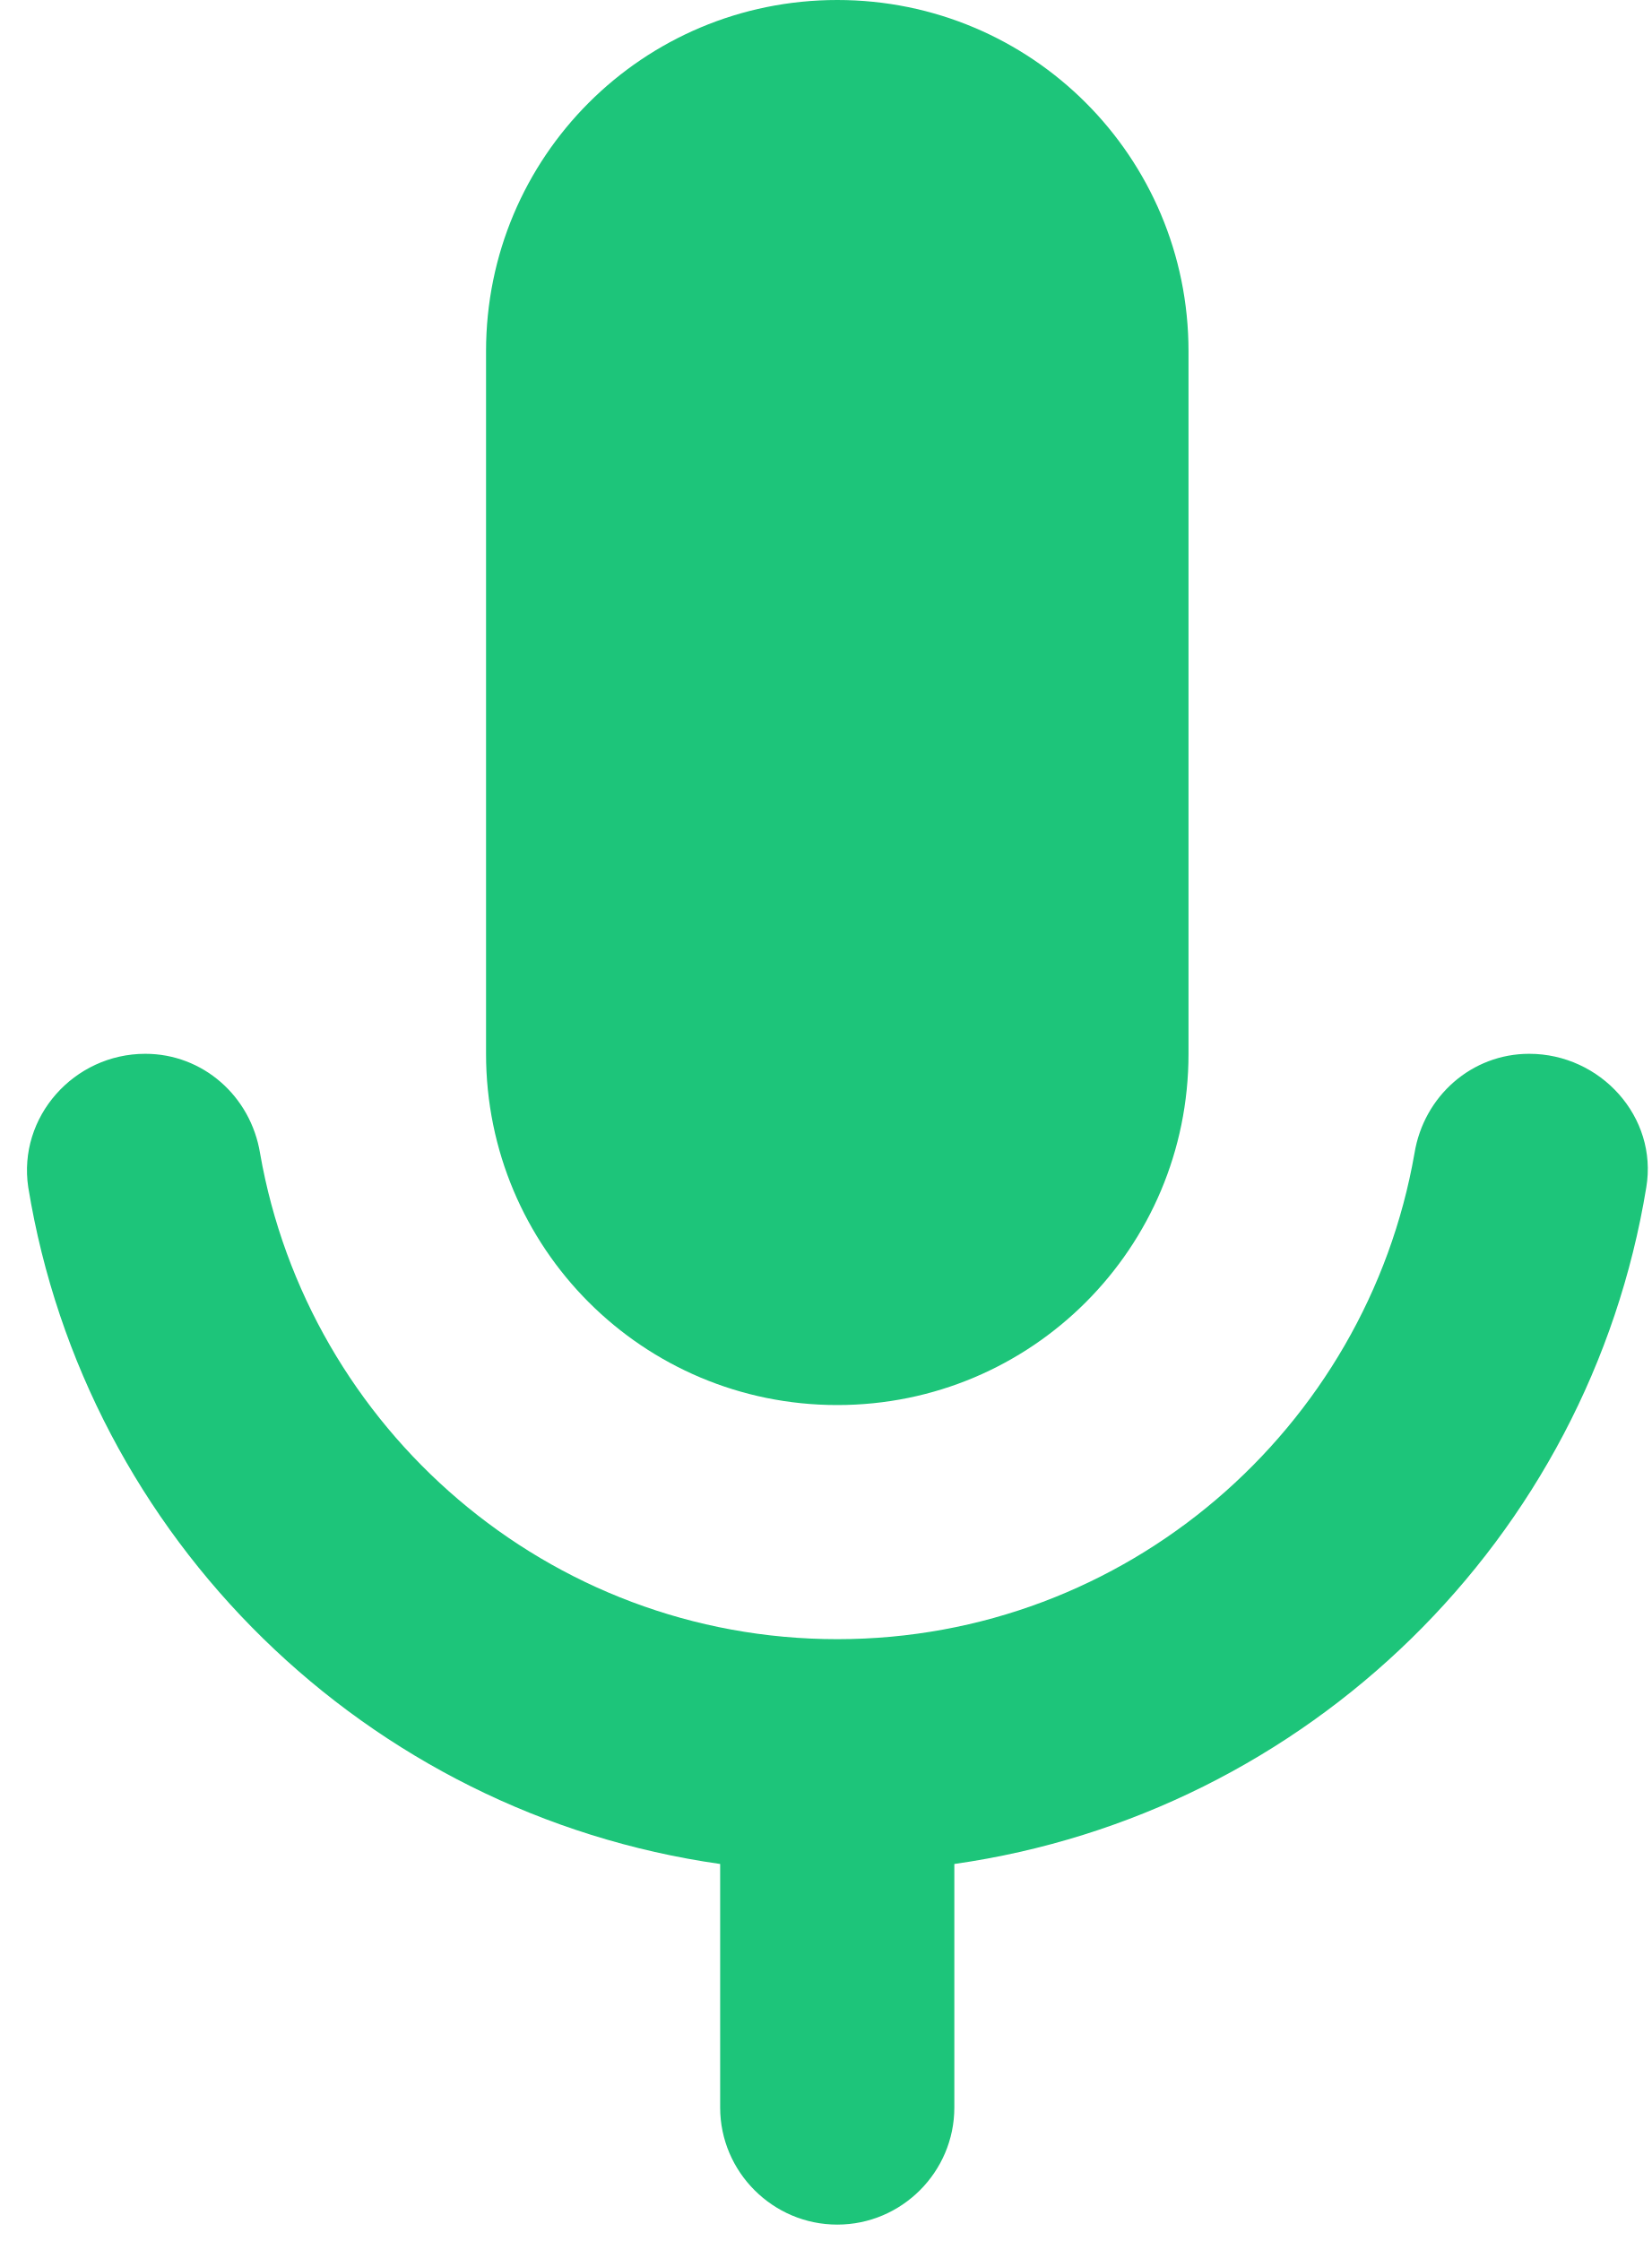
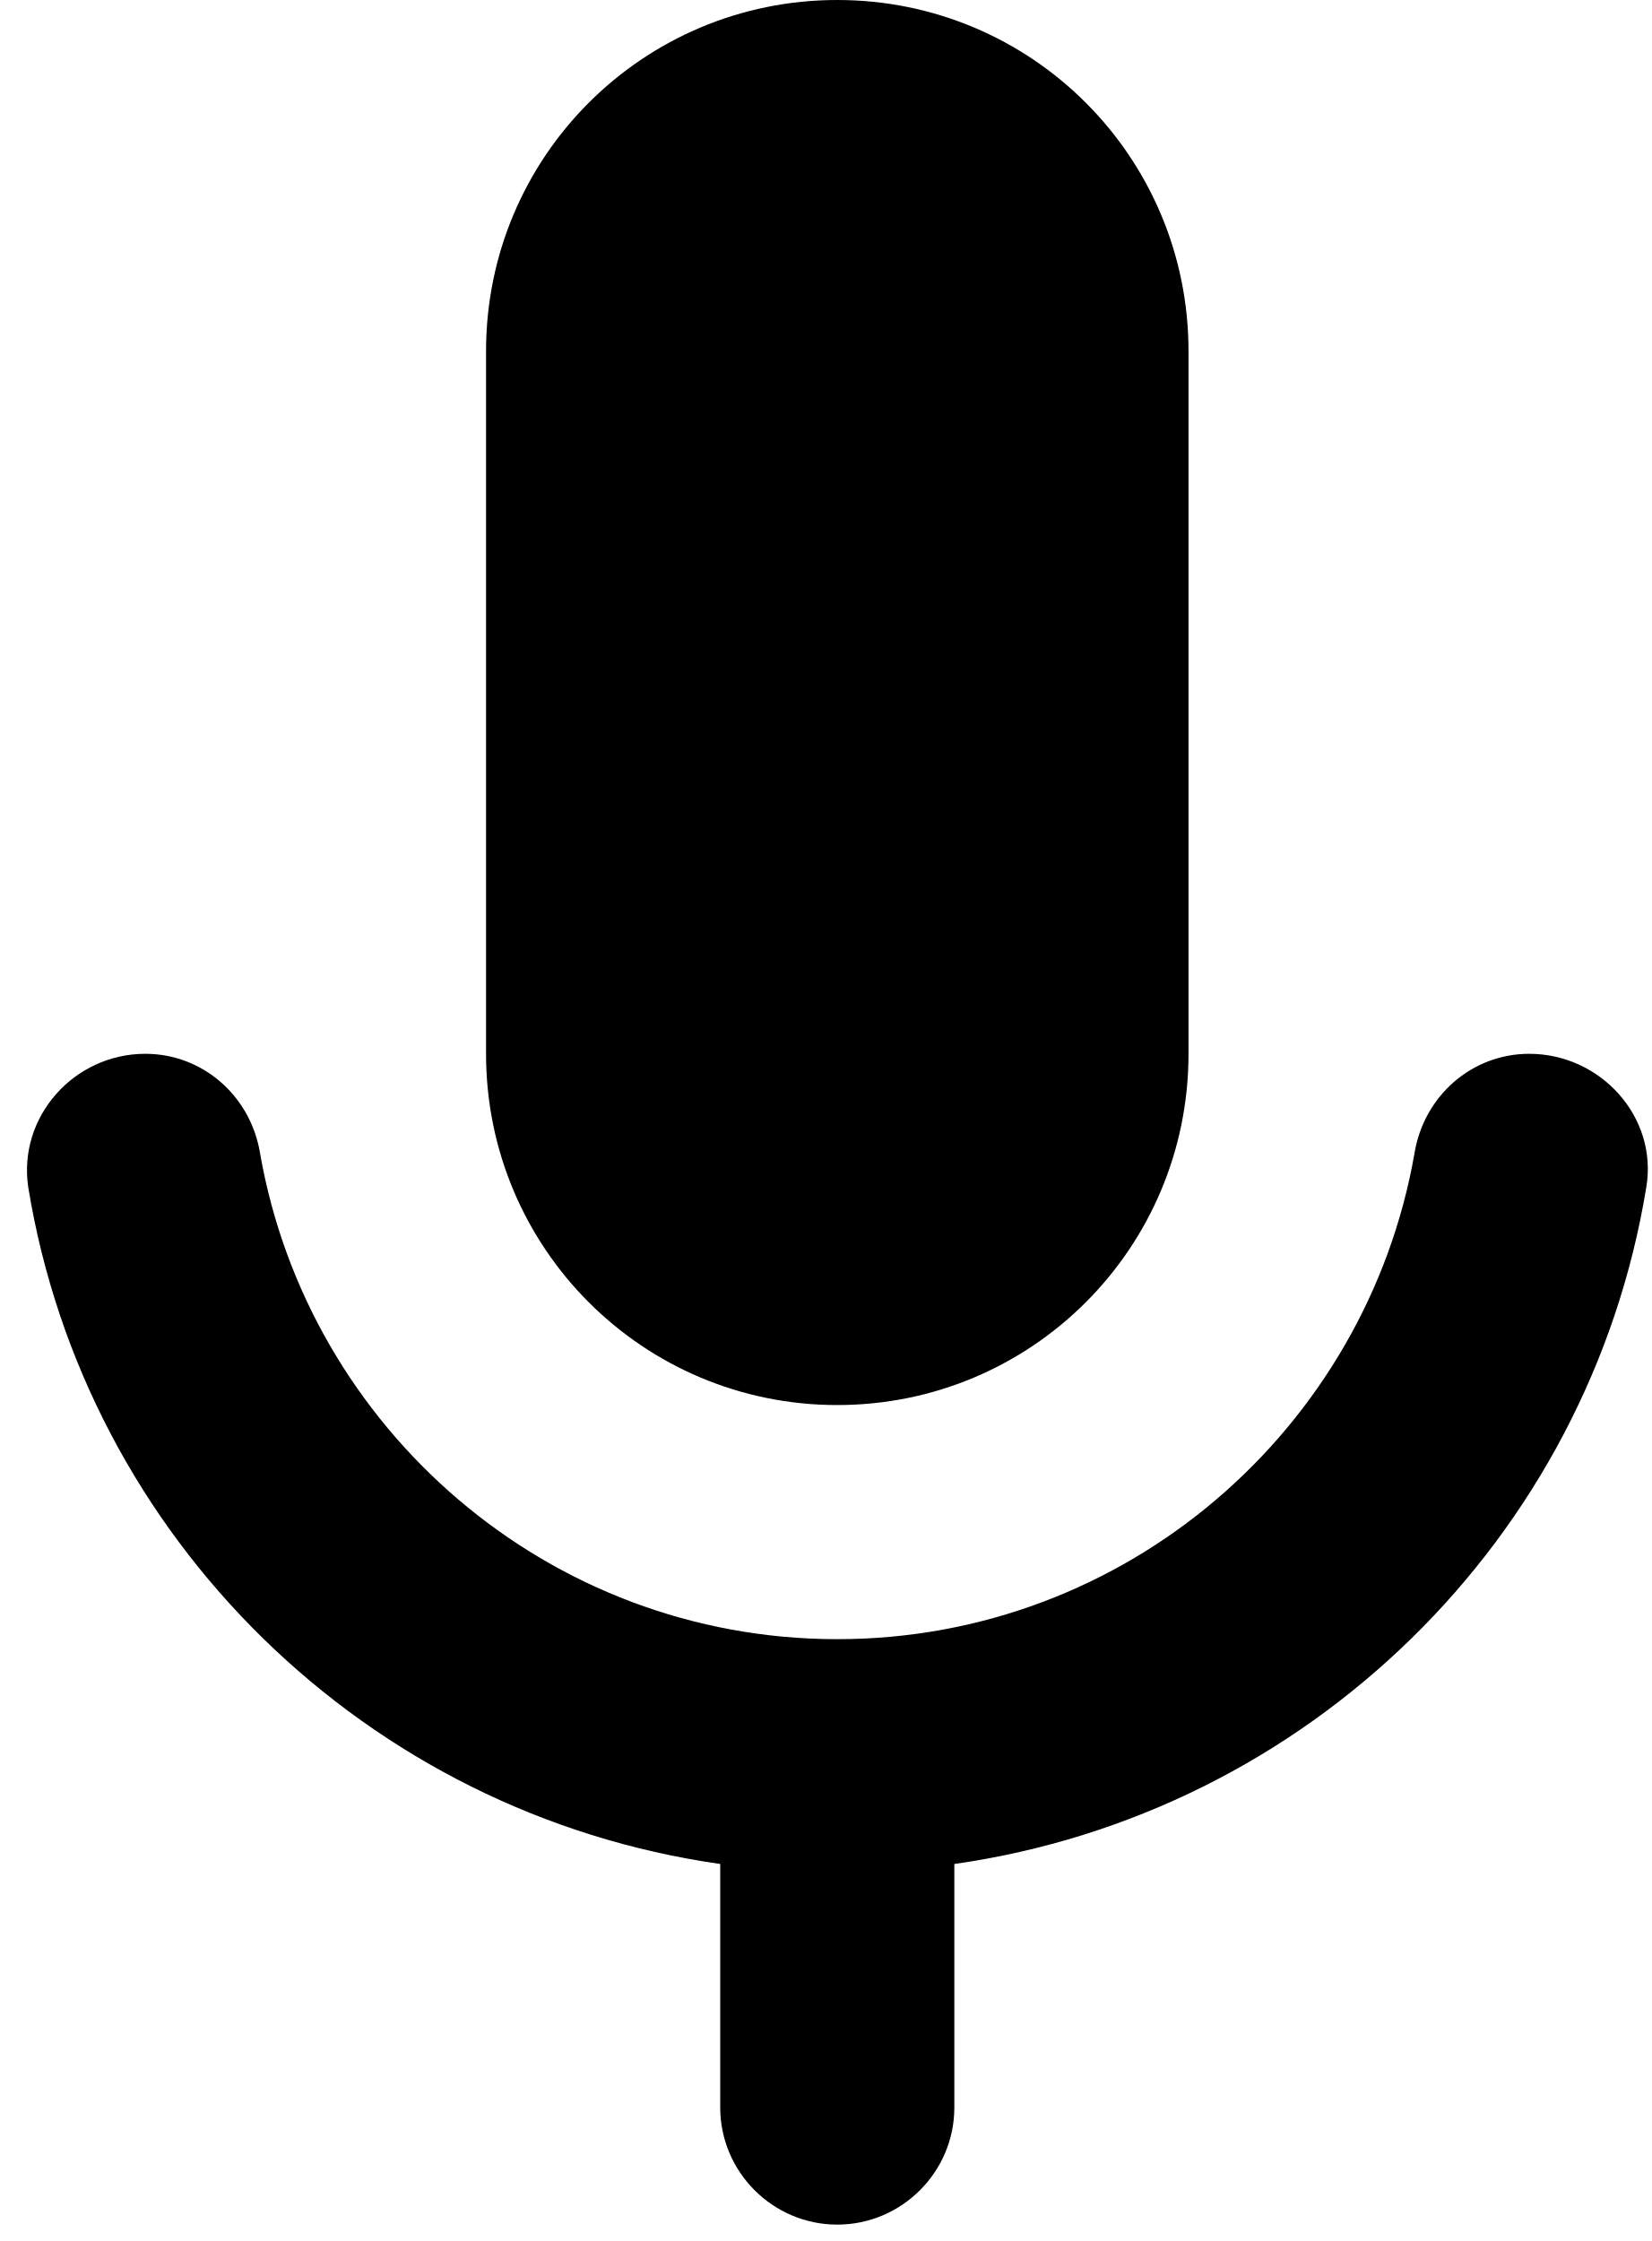
<svg xmlns="http://www.w3.org/2000/svg" width="28" height="38" viewBox="0 0 28 38" fill="none">
-   <path d="M14.198 23.825C17.493 23.825 20.154 21.164 20.154 17.869V5.956C20.154 2.66 17.493 0 14.198 0C10.902 0 8.242 2.66 8.242 5.956V17.869C8.242 21.164 10.902 23.825 14.198 23.825ZM25.931 17.869C24.959 17.869 24.145 18.583 23.986 19.556C23.172 24.222 19.102 27.795 14.198 27.795C9.294 27.795 5.224 24.222 4.41 19.556C4.251 18.583 3.437 17.869 2.464 17.869C1.253 17.869 0.3 18.941 0.479 20.132C1.451 26.088 6.216 30.754 12.212 31.607V35.737C12.212 36.829 13.106 37.722 14.198 37.722C15.29 37.722 16.183 36.829 16.183 35.737V31.607C22.179 30.754 26.944 26.088 27.917 20.132C28.115 18.941 27.142 17.869 25.931 17.869Z" fill="#1DC57A" />
+   <g id="ð¦ icon &quot;mic&quot;">
+     <path id="Vector" d="M14.198 23.825C17.494 23.825 20.154 21.164 20.154 17.869V5.956C20.154 2.66 17.494 0 14.198 0C10.902 0 8.242 2.66 8.242 5.956V17.869C8.242 21.164 10.902 23.825 14.198 23.825ZM25.931 17.869C24.959 17.869 24.145 18.583 23.986 19.556C23.172 24.222 19.102 27.795 14.198 27.795C9.294 27.795 5.224 24.222 4.41 19.556C4.251 18.583 3.437 17.869 2.464 17.869C1.253 17.869 0.3 18.941 0.479 20.132C1.452 26.088 6.217 30.754 12.213 31.607V35.737C12.213 36.829 13.106 37.722 14.198 37.722C15.29 37.722 16.183 36.829 16.183 35.737V31.607C22.179 30.754 26.944 26.088 27.917 20.132C28.116 18.941 27.143 17.869 25.931 17.869Z" fill="black" />
+   </g>
</svg>
